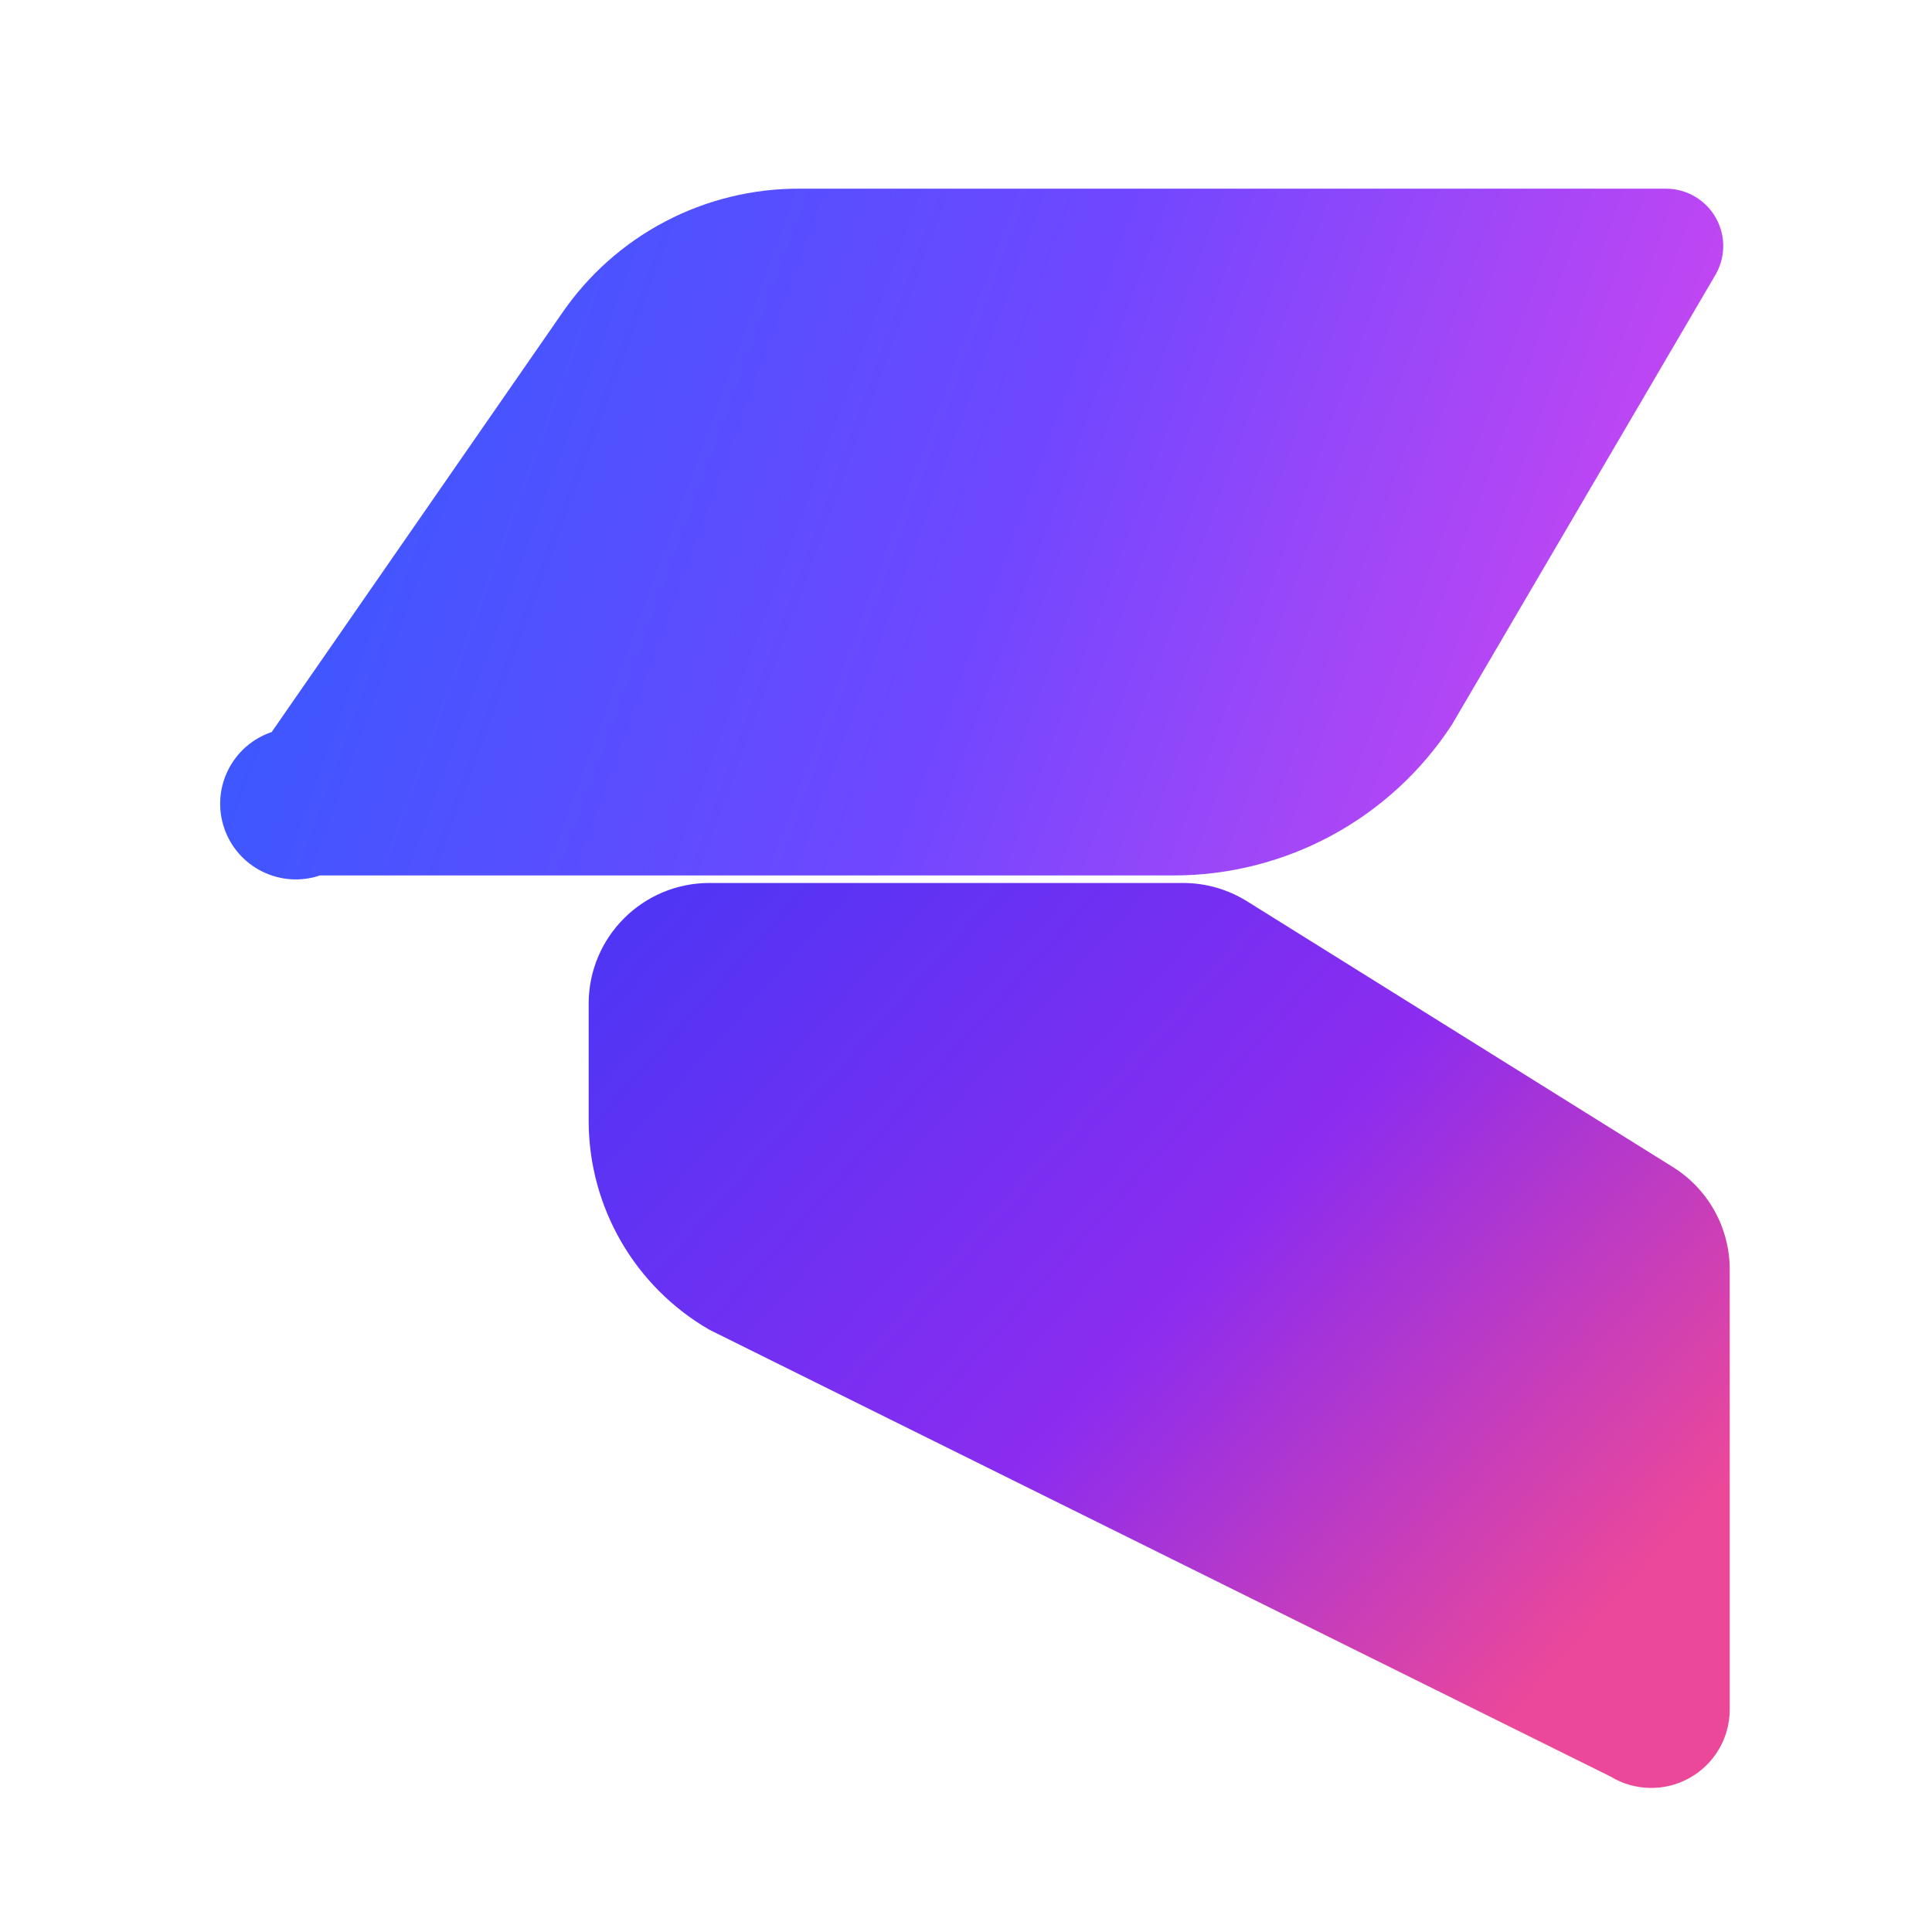
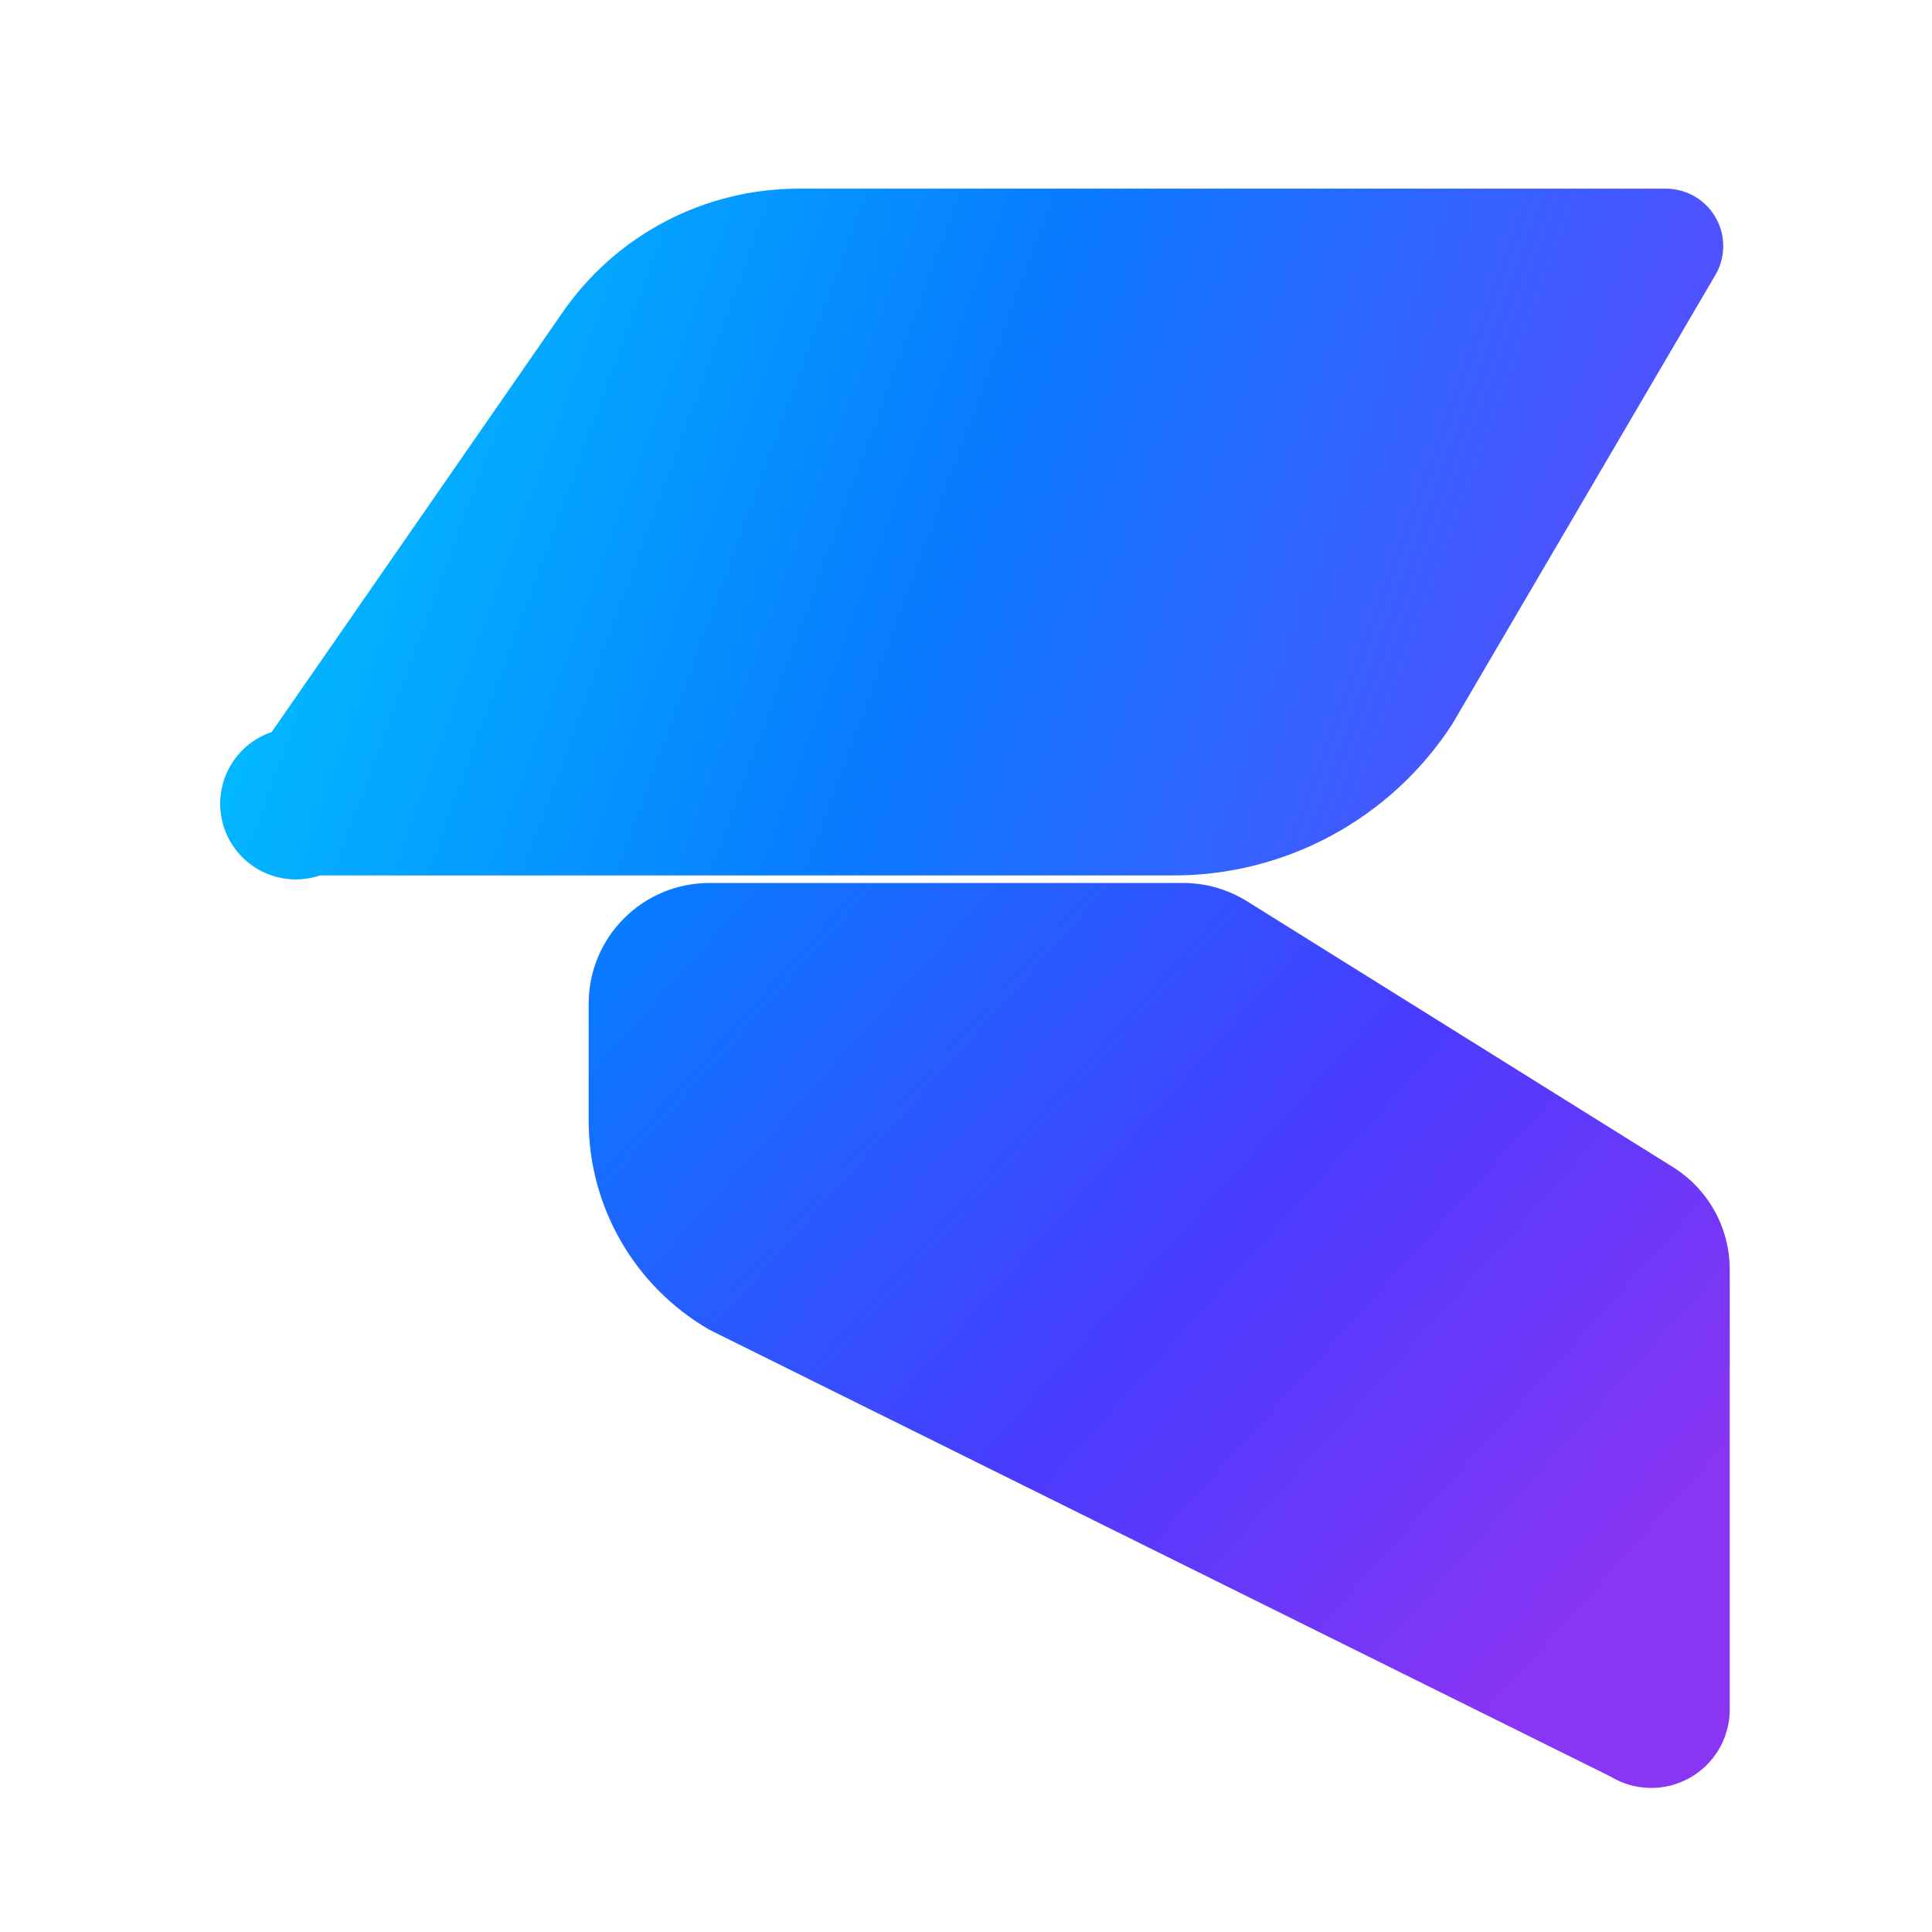
<svg xmlns="http://www.w3.org/2000/svg" viewBox="0 0 128 128" fill="none">
  <defs>
    <linearGradient id="top" x1="14" y1="22" x2="112" y2="58" gradientUnits="userSpaceOnUse">
-       <stop stop-color="#315BFF" />
-       <stop offset=".52" stop-color="#7047FF" />
-       <stop offset="1" stop-color="#D946EF" />
+       <stop stop-color="#00C8FF" />
+       <stop offset=".48" stop-color="#087BFF" />
+       <stop offset="1" stop-color="#6545FF" />
    </linearGradient>
    <linearGradient id="bottom" x1="37" y1="66" x2="96" y2="119" gradientUnits="userSpaceOnUse">
-       <stop stop-color="#4F35F5" />
-       <stop offset=".55" stop-color="#8B2CF0" />
-       <stop offset="1" stop-color="#EC4899" />
+       <stop stop-color="#087BFF" />
+       <stop offset=".55" stop-color="#493BFF" />
+       <stop offset="1" stop-color="#8B35F4" />
    </linearGradient>
  </defs>
  <path d="M18 48.5 37.2 20.8A19 19 0 0 1 53 12.5h57.4a3.8 3.8 0 0 1 3.2 5.8L96.2 48a22 22 0 0 1-18.5 10H21.2A4 4 0 0 1 18 48.5Z" fill="url(#top)" />
  <path d="M39 66.5a8 8 0 0 1 8-8h31.4a8 8 0 0 1 4.2 1.2l28.2 17.6a8 8 0 0 1 3.8 6.8v29.2a5.2 5.2 0 0 1-7.9 4.4L47 88.1a16 16 0 0 1-8-13.8V66.5Z" fill="url(#bottom)" />
</svg>
